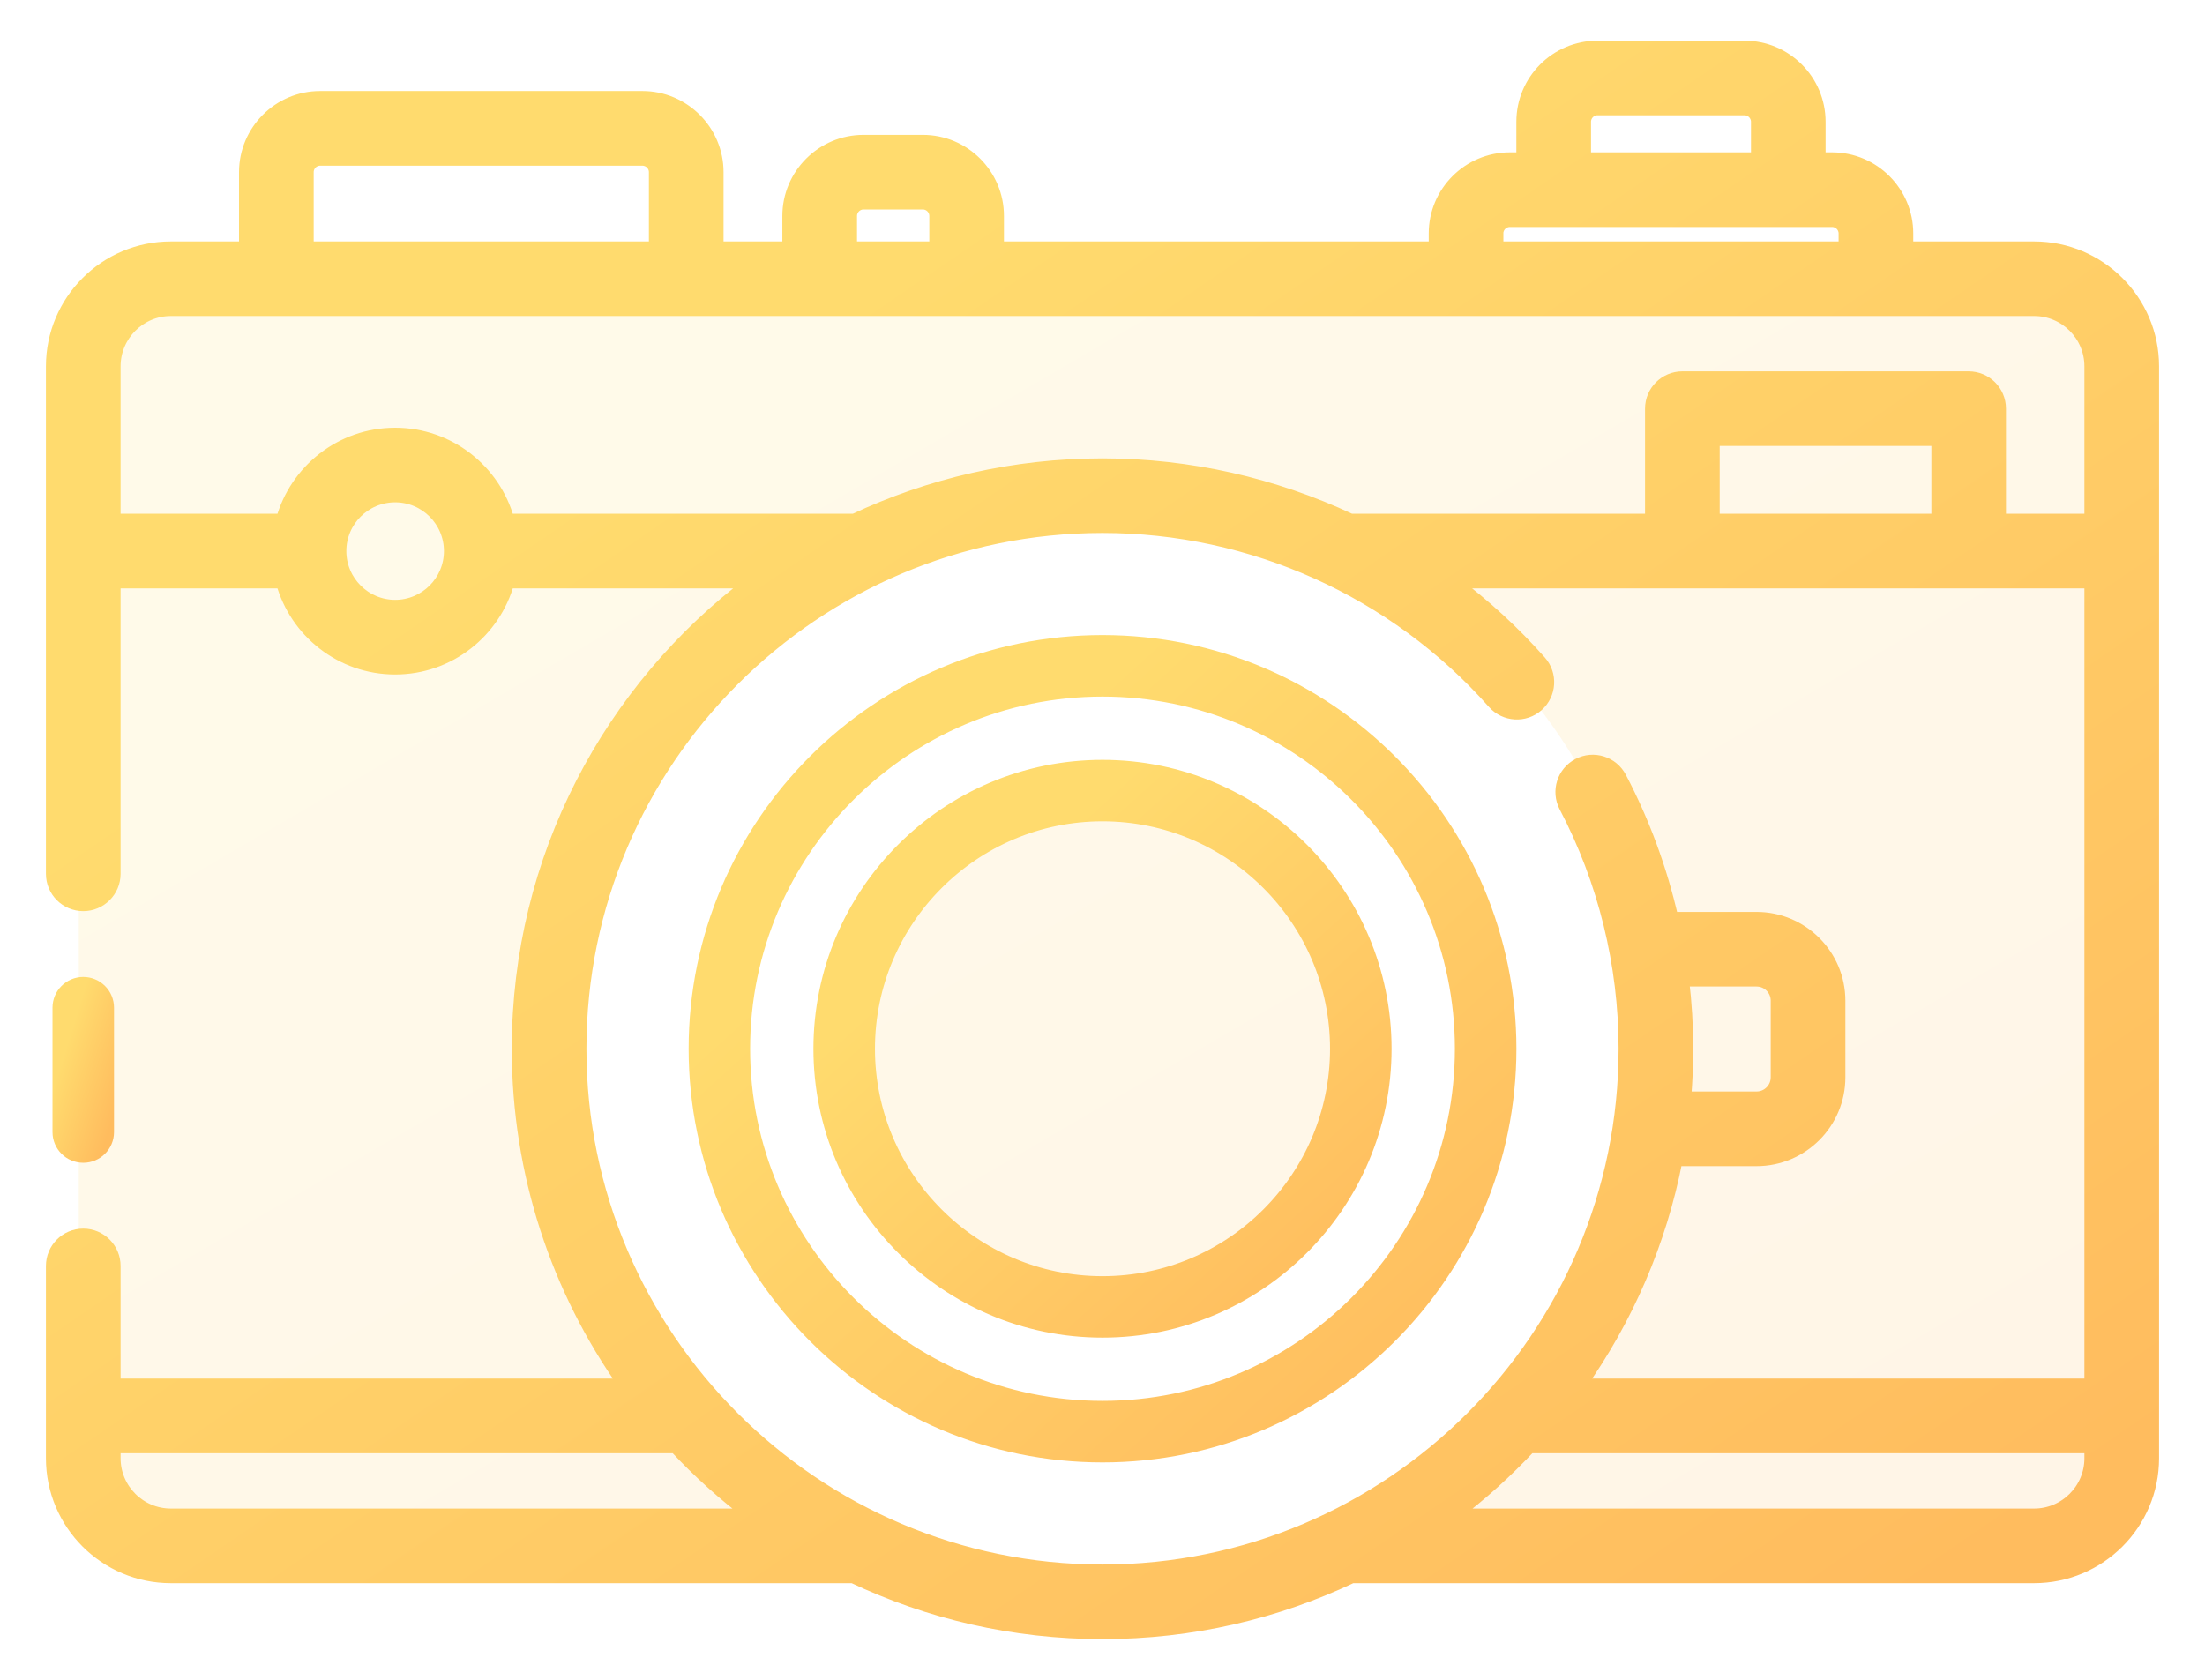
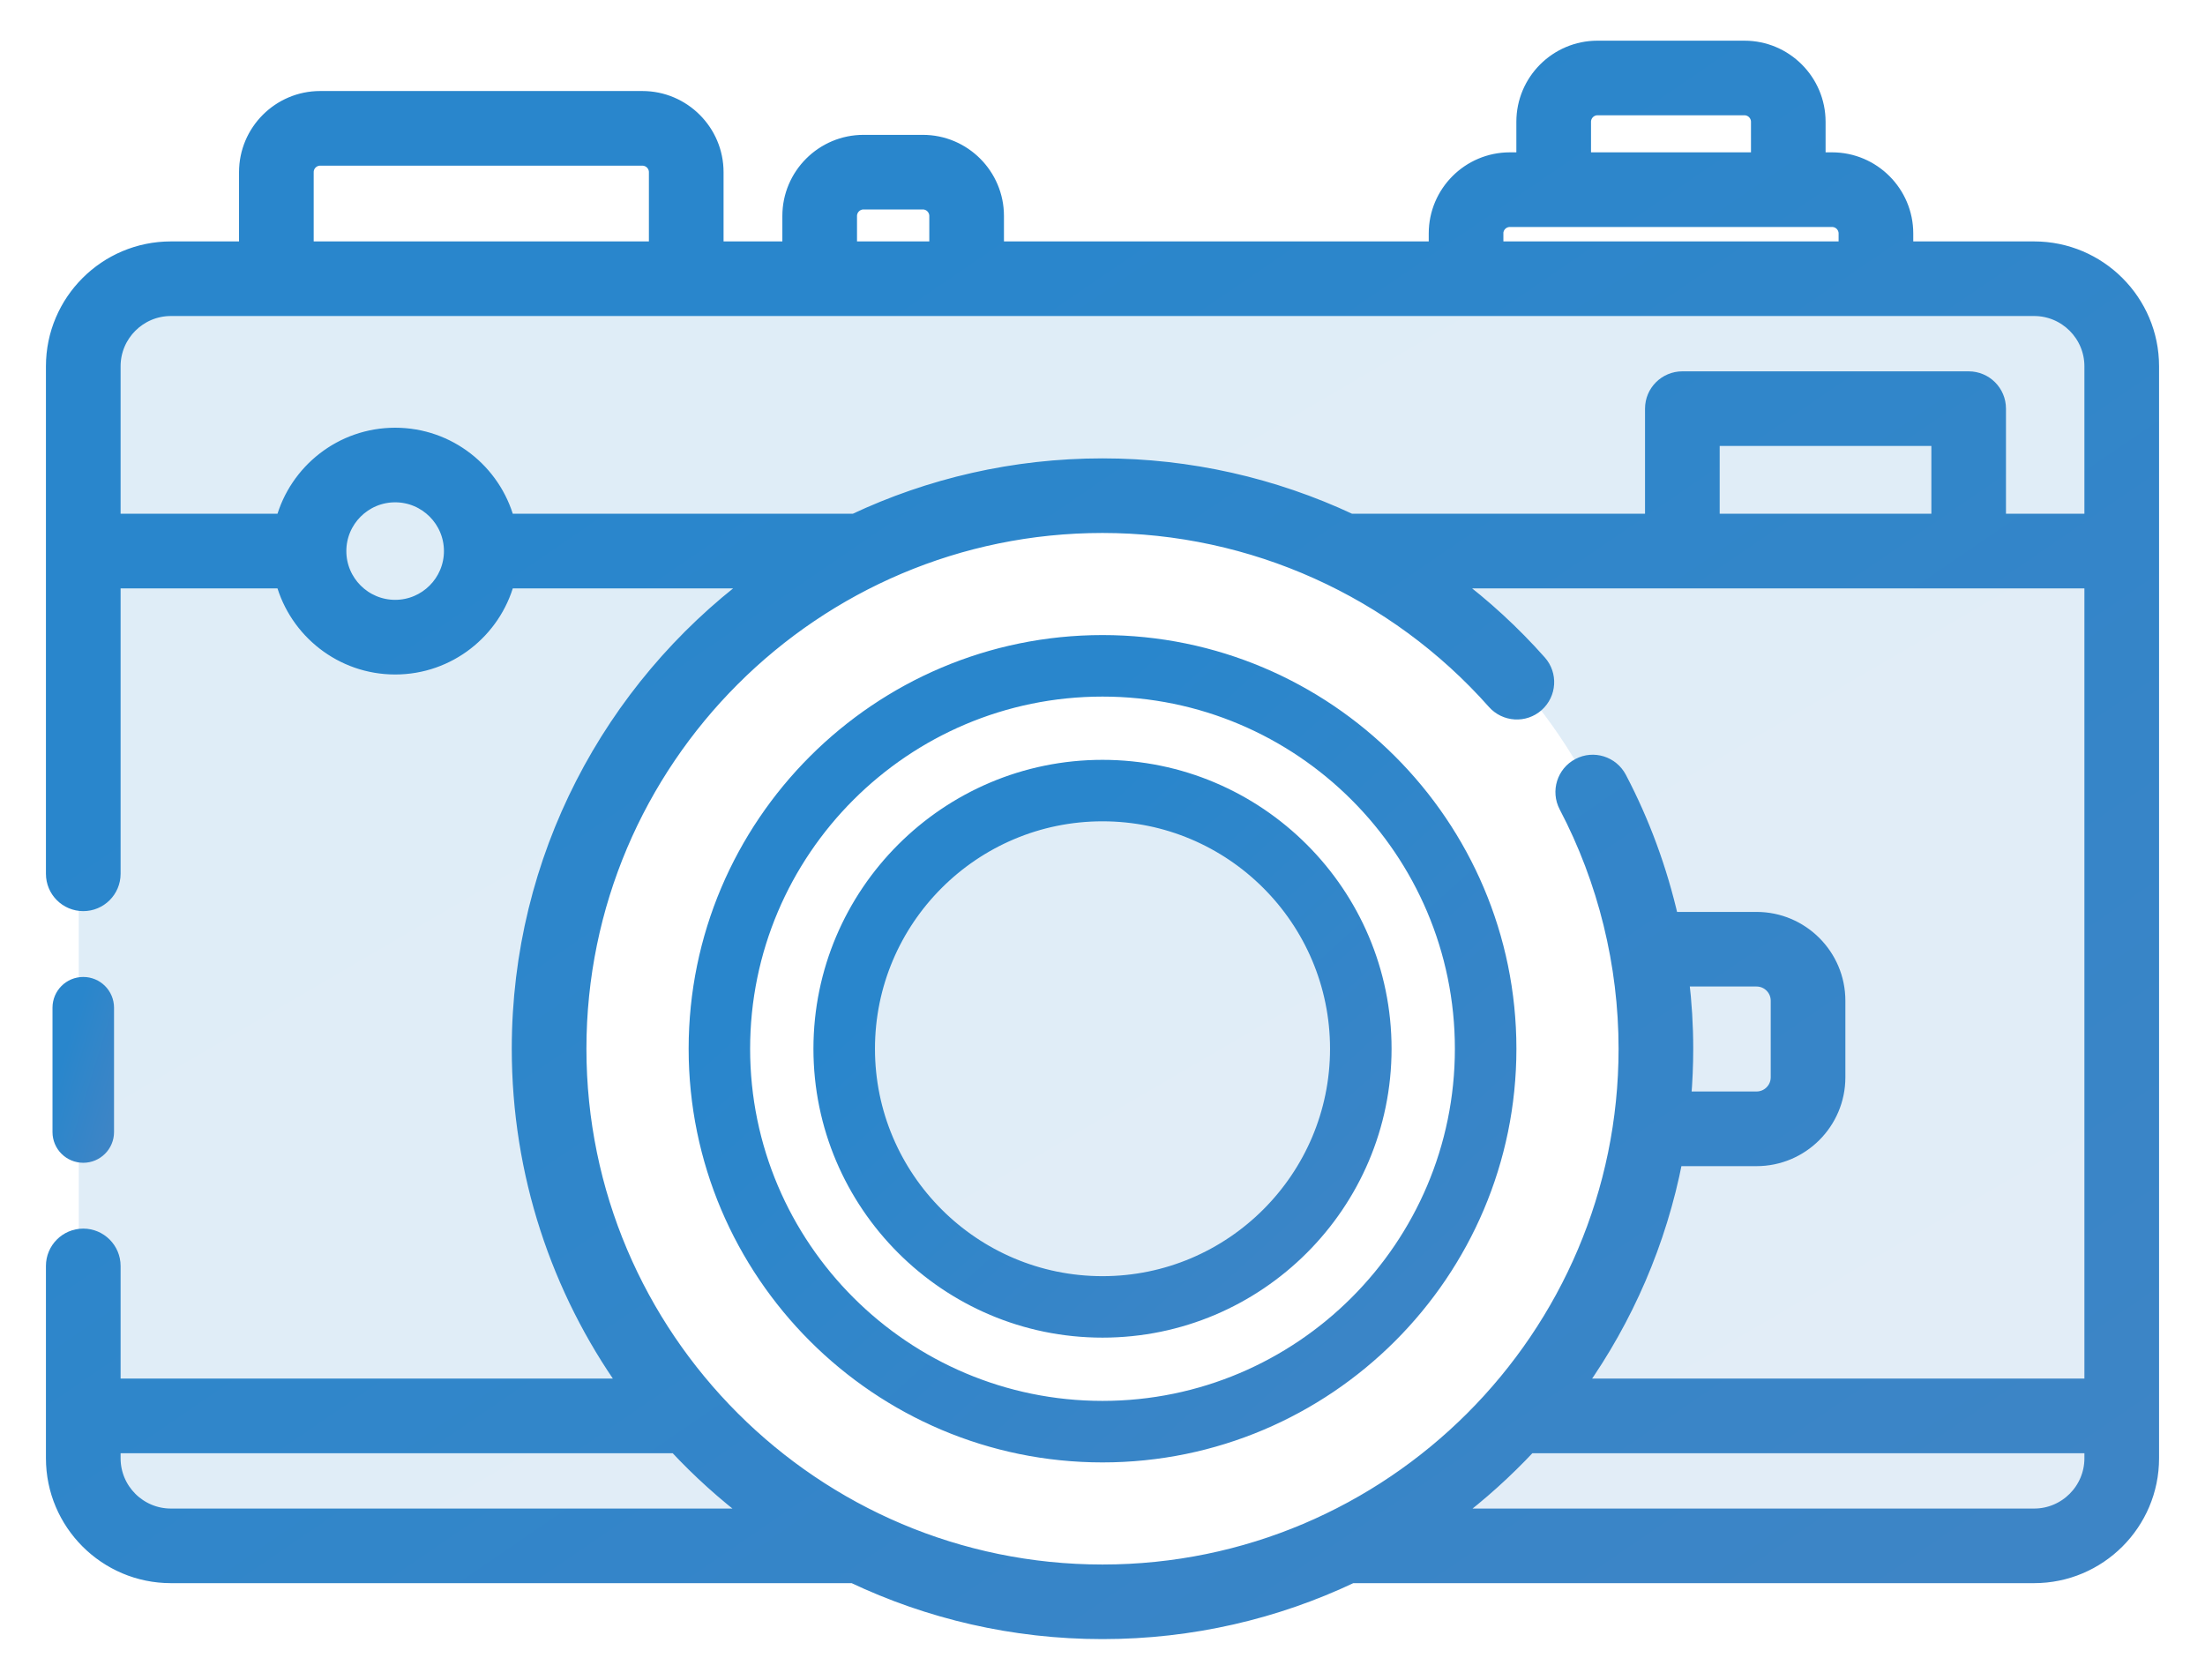
<svg xmlns="http://www.w3.org/2000/svg" width="42" height="32" viewBox="0 0 42 32" fill="none">
  <path opacity="0.15" fill-rule="evenodd" clip-rule="evenodd" d="M1.5 6.898C1.5 5.794 2.395 4.898 3.5 4.898H38.3C39.405 4.898 40.3 5.794 40.3 6.898V27.887C40.3 28.992 39.405 29.887 38.3 29.887H24.211C28.439 28.531 31.5 24.569 31.5 19.892C31.5 14.095 26.799 9.396 21 9.396C15.201 9.396 10.5 14.095 10.5 19.892C10.5 24.569 13.561 28.531 17.789 29.887H3.5C2.395 29.887 1.5 28.992 1.5 27.887V6.898ZM21 24.889C23.761 24.889 26 22.652 26 19.892C26 17.131 23.761 14.894 21 14.894C18.239 14.894 16 17.131 16 19.892C16 22.652 18.239 24.889 21 24.889Z" fill="url(#paint0_linear)" />
  <path d="M2.047 21.566C2.047 21.82 1.84 22.026 1.586 22.026C1.331 22.026 1.125 21.82 1.125 21.566V19.197C1.125 18.942 1.331 18.736 1.586 18.736C1.84 18.736 2.047 18.942 2.047 19.197V21.566Z" fill="url(#paint1_linear)" stroke="url(#paint2_linear)" stroke-width="0.25" />
  <path d="M38.745 4.724H36.318V4.447C36.318 3.665 35.681 3.027 34.897 3.027H34.648V2.32C34.648 1.537 34.011 0.9 33.228 0.9H30.428C29.645 0.9 29.008 1.537 29.008 2.32V3.027H28.759C27.976 3.027 27.339 3.664 27.339 4.447V4.724H18.998V4.114C18.998 3.331 18.361 2.694 17.578 2.694H16.448C15.665 2.694 15.027 3.331 15.027 4.114V4.724H13.657V3.279C13.657 2.497 13.019 1.859 12.236 1.859H6.098C5.315 1.859 4.678 2.497 4.678 3.279V4.724H3.255C2.012 4.724 1 5.735 1 6.978V16.646C1 16.97 1.262 17.232 1.586 17.232C1.909 17.232 2.172 16.97 2.172 16.646V11.084H5.379C5.637 12.028 6.502 12.724 7.527 12.724C8.552 12.724 9.416 12.028 9.674 11.084H14.328C11.625 13.115 9.873 16.346 9.873 19.978C9.873 22.363 10.628 24.575 11.912 26.387H2.172V24.116C2.172 23.793 1.909 23.53 1.586 23.53C1.262 23.53 1 23.793 1 24.116V27.78C1 29.023 2.012 30.034 3.255 30.034H16.249C17.691 30.717 19.301 31.1 21 31.1C22.699 31.1 24.31 30.717 25.752 30.033C25.757 30.033 25.761 30.034 25.766 30.034H38.745C39.988 30.034 41 29.023 41 27.78V6.978C41 5.735 39.988 4.724 38.745 4.724ZM30.18 2.32C30.18 2.183 30.291 2.071 30.429 2.071H33.228C33.365 2.071 33.477 2.183 33.477 2.32V3.027H30.18V2.32H30.18ZM28.51 4.447C28.51 4.31 28.622 4.199 28.759 4.199H34.897C35.034 4.199 35.146 4.31 35.146 4.447V4.724H28.511V4.447H28.51ZM16.199 4.114C16.199 3.977 16.311 3.865 16.448 3.865H17.578C17.715 3.865 17.826 3.977 17.826 4.114V4.724H16.199V4.114ZM5.85 3.279C5.85 3.142 5.961 3.031 6.098 3.031H12.236C12.373 3.031 12.485 3.142 12.485 3.279V4.724H5.85V3.279ZM7.527 11.552C6.945 11.552 6.472 11.079 6.472 10.498C6.472 9.917 6.945 9.444 7.527 9.444C8.108 9.444 8.581 9.917 8.581 10.498C8.581 11.079 8.108 11.552 7.527 11.552ZM9.674 9.912C9.416 8.969 8.552 8.273 7.527 8.273C6.501 8.273 5.637 8.969 5.379 9.912H2.172V6.978C2.172 6.381 2.658 5.895 3.255 5.895H38.745C39.342 5.895 39.828 6.381 39.828 6.978V9.912H38.084V7.784C38.084 7.461 37.822 7.199 37.498 7.199H32.045C31.722 7.199 31.459 7.461 31.459 7.784V9.912H25.727C24.263 9.226 22.651 8.857 21 8.857C19.31 8.857 17.707 9.236 16.271 9.912H9.674ZM32.631 9.912V8.37H36.913V9.912H32.631ZM3.255 28.863C2.658 28.863 2.172 28.377 2.172 27.78V27.559H12.867C13.31 28.034 13.794 28.471 14.314 28.863H3.255ZM11.045 19.979C11.045 14.492 15.511 10.028 21 10.028C23.847 10.028 26.564 11.251 28.454 13.384C28.669 13.626 29.039 13.649 29.281 13.434C29.523 13.219 29.546 12.849 29.331 12.607C28.828 12.04 28.273 11.531 27.676 11.084H39.828V26.387H30.088C30.983 25.123 31.62 23.665 31.925 22.09H33.458C34.322 22.09 35.025 21.387 35.025 20.523V19.064C35.025 18.2 34.322 17.497 33.458 17.497H31.845C31.632 16.565 31.301 15.661 30.857 14.816C30.706 14.53 30.352 14.419 30.066 14.57C29.779 14.72 29.669 15.074 29.819 15.361C30.562 16.775 30.955 18.372 30.955 19.979C30.955 25.465 26.489 29.929 21 29.929C15.511 29.929 11.045 25.465 11.045 19.979ZM32.048 18.668H33.458C33.676 18.668 33.853 18.845 33.853 19.063V20.523C33.853 20.741 33.676 20.918 33.458 20.918H32.087C32.113 20.608 32.127 20.295 32.127 19.978C32.127 19.54 32.1 19.102 32.048 18.668ZM38.745 28.863H27.686C28.206 28.471 28.69 28.034 29.134 27.559H39.828V27.78C39.828 28.377 39.342 28.863 38.745 28.863Z" fill="url(#paint3_linear)" stroke="url(#paint4_linear)" stroke-width="0.25" />
  <path d="M13.242 19.979C13.242 15.702 16.722 12.223 21 12.223C25.278 12.223 28.759 15.702 28.759 19.979C28.759 24.255 25.278 27.734 21 27.734C16.722 27.734 13.242 24.255 13.242 19.979ZM14.163 19.979C14.163 23.747 17.23 26.812 21 26.812C24.77 26.812 27.837 23.747 27.837 19.979C27.837 16.21 24.77 13.145 21 13.145C17.23 13.145 14.163 16.21 14.163 19.979Z" fill="url(#paint5_linear)" stroke="url(#paint6_linear)" stroke-width="0.25" />
  <path d="M15.619 19.979C15.619 17.013 18.033 14.6 21 14.6C23.967 14.6 26.381 17.013 26.381 19.979C26.381 22.944 23.967 25.357 21 25.357C18.033 25.357 15.619 22.944 15.619 19.979ZM16.541 19.979C16.541 22.436 18.541 24.436 21 24.436C23.459 24.436 25.459 22.436 25.459 19.979C25.459 17.52 23.459 15.521 21 15.521C18.541 15.521 16.541 17.52 16.541 19.979Z" fill="url(#paint7_linear)" stroke="url(#paint8_linear)" stroke-width="0.25" />
  <defs>
    <linearGradient id="paint0_linear" x1="3.699" y1="4.898" x2="22.569" y2="37.252" gradientUnits="userSpaceOnUse">
-       <stop offset="0.259" stop-color="#FFDB6E" />
-       <stop offset="1" stop-color="#FFBC5E" />
+       <stop offset="0.259" stop-color="#2986cc" />
+       <stop offset="1" stop-color="#3d85c6" />
    </linearGradient>
    <linearGradient id="paint1_linear" x1="1.177" y1="18.736" x2="2.789" y2="19.235" gradientUnits="userSpaceOnUse">
-       <stop offset="0.259" stop-color="#FFDB6E" />
-       <stop offset="1" stop-color="#FFBC5E" />
+       <stop offset="0.259" stop-color="#2986cc" />
+       <stop offset="1" stop-color="#3d85c6" />
    </linearGradient>
    <linearGradient id="paint2_linear" x1="1.177" y1="18.736" x2="2.789" y2="19.235" gradientUnits="userSpaceOnUse">
-       <stop offset="0.259" stop-color="#FFDB6E" />
-       <stop offset="1" stop-color="#FFBC5E" />
+       <stop offset="0.259" stop-color="#2986cc" />
+       <stop offset="1" stop-color="#3d85c6" />
    </linearGradient>
    <linearGradient id="paint3_linear" x1="3.267" y1="0.9" x2="27.682" y2="36.609" gradientUnits="userSpaceOnUse">
-       <stop offset="0.259" stop-color="#FFDB6E" />
-       <stop offset="1" stop-color="#FFBC5E" />
+       <stop offset="0.259" stop-color="#2986cc" />
+       <stop offset="1" stop-color="#3d85c6" />
    </linearGradient>
    <linearGradient id="paint4_linear" x1="3.267" y1="0.9" x2="27.682" y2="36.609" gradientUnits="userSpaceOnUse">
-       <stop offset="0.259" stop-color="#FFDB6E" />
-       <stop offset="1" stop-color="#FFBC5E" />
+       <stop offset="0.259" stop-color="#2986cc" />
+       <stop offset="1" stop-color="#3d85c6" />
    </linearGradient>
    <linearGradient id="paint5_linear" x1="14.121" y1="12.223" x2="27.511" y2="27.015" gradientUnits="userSpaceOnUse">
-       <stop offset="0.259" stop-color="#FFDB6E" />
-       <stop offset="1" stop-color="#FFBC5E" />
+       <stop offset="0.259" stop-color="#2986cc" />
+       <stop offset="1" stop-color="#3d85c6" />
    </linearGradient>
    <linearGradient id="paint6_linear" x1="14.121" y1="12.223" x2="27.511" y2="27.015" gradientUnits="userSpaceOnUse">
-       <stop offset="0.259" stop-color="#FFDB6E" />
-       <stop offset="1" stop-color="#FFBC5E" />
+       <stop offset="0.259" stop-color="#2986cc" />
+       <stop offset="1" stop-color="#3d85c6" />
    </linearGradient>
    <linearGradient id="paint7_linear" x1="16.229" y1="14.6" x2="25.516" y2="24.859" gradientUnits="userSpaceOnUse">
-       <stop offset="0.259" stop-color="#FFDB6E" />
-       <stop offset="1" stop-color="#FFBC5E" />
+       <stop offset="0.259" stop-color="#2986cc" />
+       <stop offset="1" stop-color="#3d85c6" />
    </linearGradient>
    <linearGradient id="paint8_linear" x1="16.229" y1="14.6" x2="25.516" y2="24.859" gradientUnits="userSpaceOnUse">
-       <stop offset="0.259" stop-color="#FFDB6E" />
-       <stop offset="1" stop-color="#FFBC5E" />
+       <stop offset="0.259" stop-color="#2986cc" />
+       <stop offset="1" stop-color="#3d85c6" />
    </linearGradient>
  </defs>
</svg>
